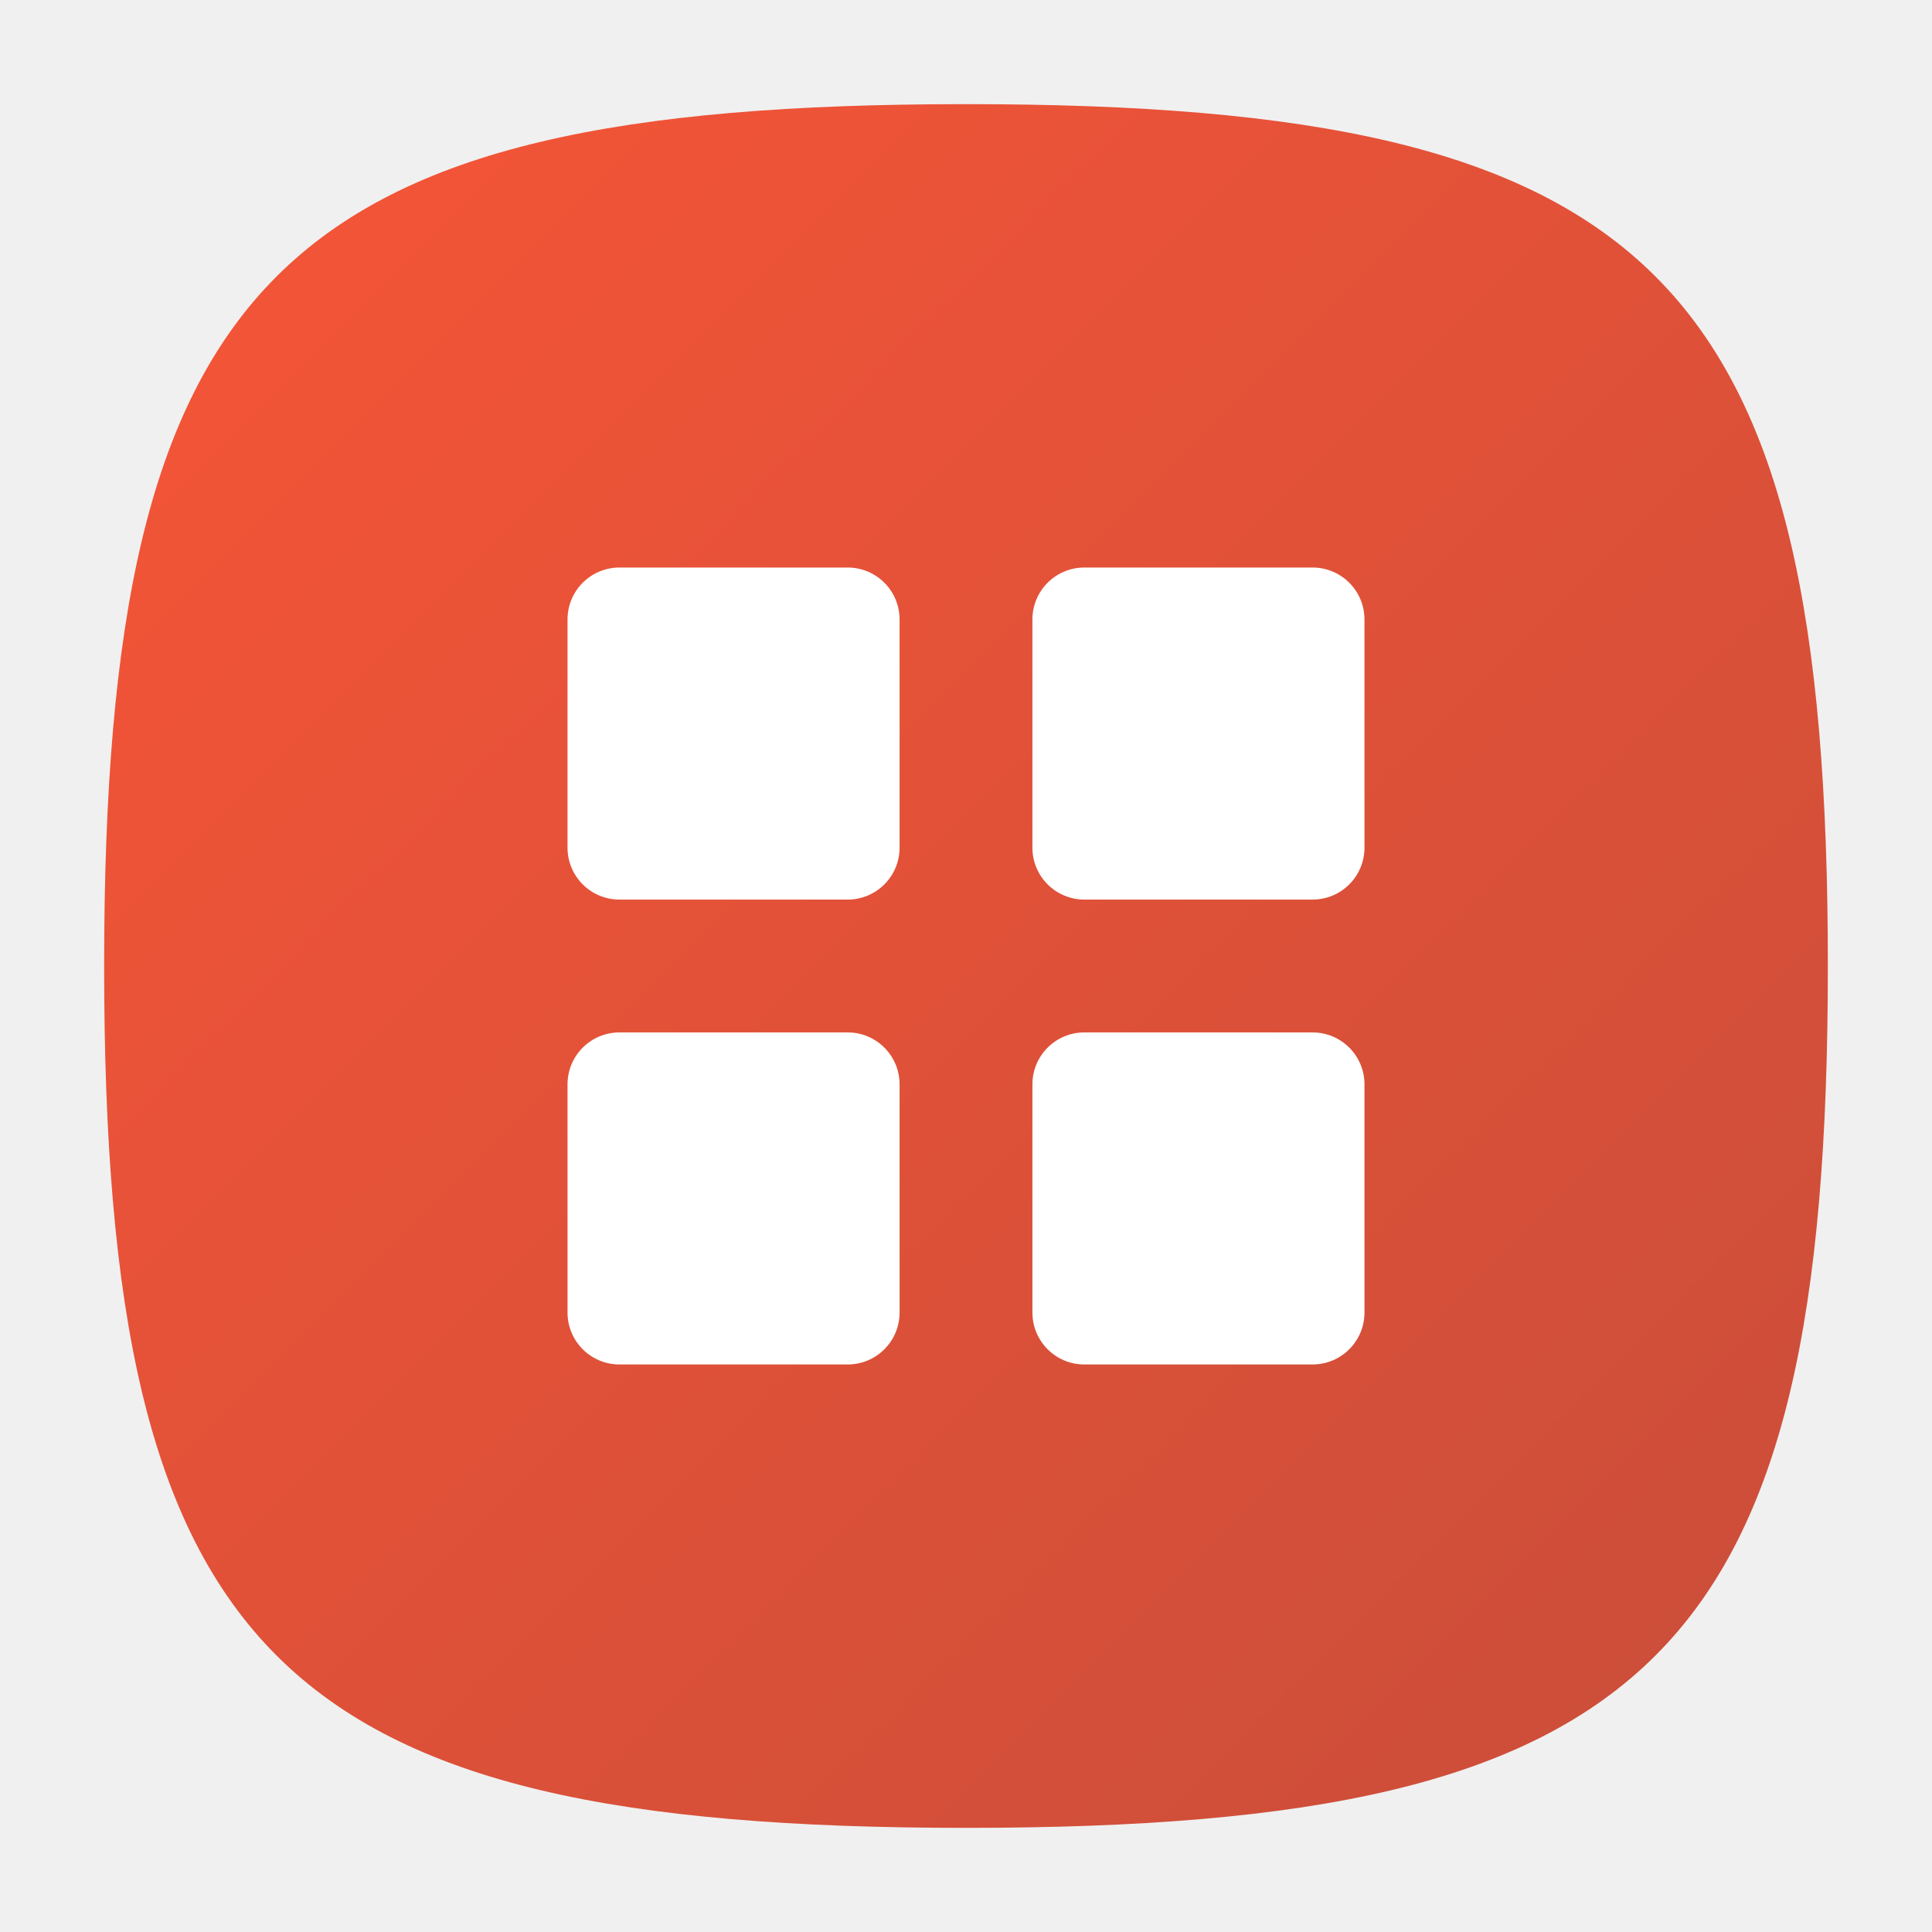
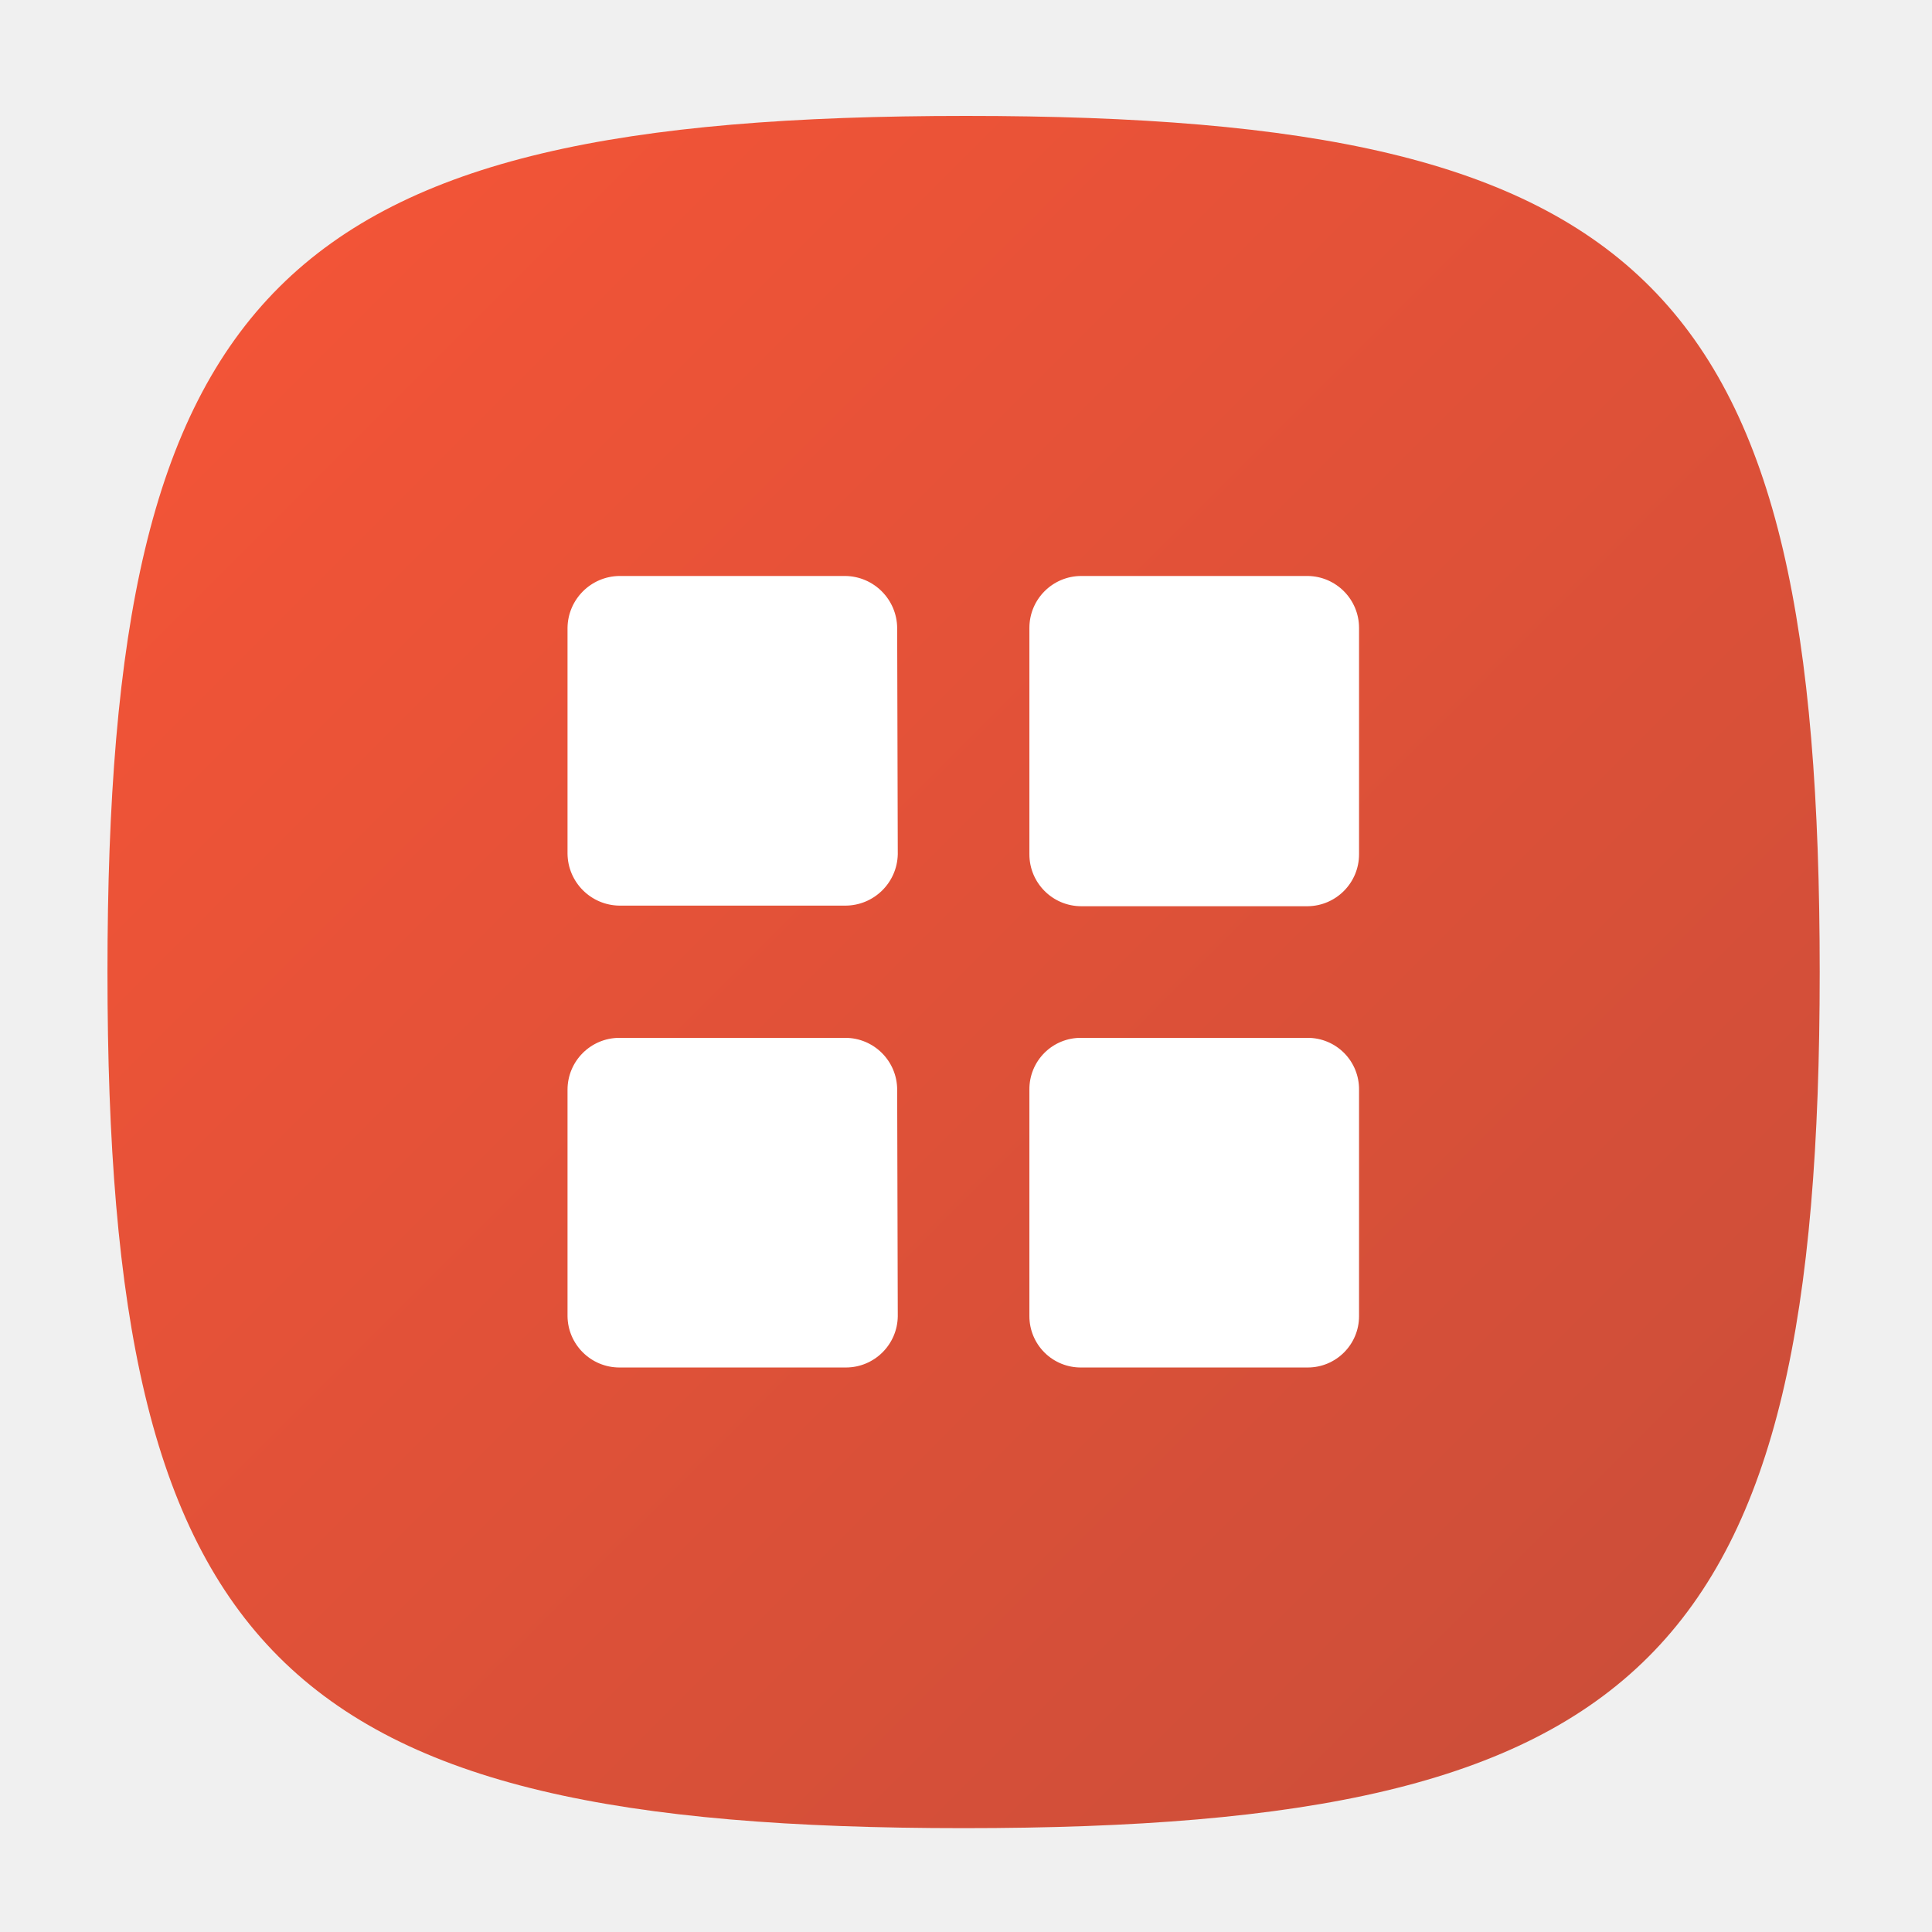
<svg xmlns="http://www.w3.org/2000/svg" viewBox="0 0 32 32">
  <defs>
-     <linearGradient id="linear-gradient" x1="4.58" y1="4.58" x2="27.42" y2="27.42" gradientUnits="userSpaceOnUse">
+     <linearGradient id="linear-gradient" x1="4.62" y1="4.76" x2="27.3" y2="27.44" gradientUnits="userSpaceOnUse">
      <stop offset="0" stop-color="#f25437" />
      <stop offset="1" stop-color="#cd4e39" />
    </linearGradient>
  </defs>
  <g id="New">
-     <path d="M30.275,16c0,11.42-2.855,14.275-14.275,14.275S1.725,27.42,1.725,16,4.58,1.725,16,1.725,30.275,4.58,30.275,16Z" fill="url(#linear-gradient)" />
-     <path d="M14.9,21.74a.86.86,0,0,1-.86.86H10.26a.86.86,0,0,1-.86-.86V17.96a.86.86,0,0,1,.86-.86h3.78a.86.86,0,0,1,.86.86Zm0-7.7a.86.86,0,0,1-.86.86H10.26a.86.86,0,0,1-.86-.86V10.26a.86.86,0,0,1,.86-.86h3.78a.86.86,0,0,1,.86.86Zm7.7,7.7a.86.86,0,0,1-.86.86H17.96a.86.86,0,0,1-.86-.86V17.96a.86.86,0,0,1,.86-.86h3.78a.86.86,0,0,1,.86.86Zm0-7.7a.86.86,0,0,1-.86.86H17.96a.86.86,0,0,1-.86-.86V10.26a.86.86,0,0,1,.86-.86h3.78a.86.86,0,0,1,.86.86Z" fill="#fff" />
+     <path d="M30.14,16.1c0,11.34-2.84,14.18-14.18,14.18S1.78,27.44,1.78,16.1,4.62,1.92,16,1.92,30.14,4.76,30.14,16.1Z" fill="url(#linear-gradient)" />
+     <path d="M14.87,21.8a.86.86,0,0,1-.86.85H10.26a.86.86,0,0,1-.86-.85V18.05a.86.86,0,0,1,.86-.86H14a.86.86,0,0,1,.86.86Zm0-7.65A.87.87,0,0,1,14,15H10.26a.87.87,0,0,1-.86-.86V10.4a.87.87,0,0,1,.86-.86H14a.87.87,0,0,1,.86.86Zm7.64,7.65a.85.85,0,0,1-.85.85H17.91a.85.85,0,0,1-.86-.85V18.05a.85.85,0,0,1,.86-.86h3.75a.85.85,0,0,1,.85.86Zm0-7.65a.86.86,0,0,1-.85.86H17.91a.86.86,0,0,1-.86-.86V10.4a.86.86,0,0,1,.86-.86h3.75a.86.86,0,0,1,.85.86Z" fill="#fff" />
  </g>
</svg>
